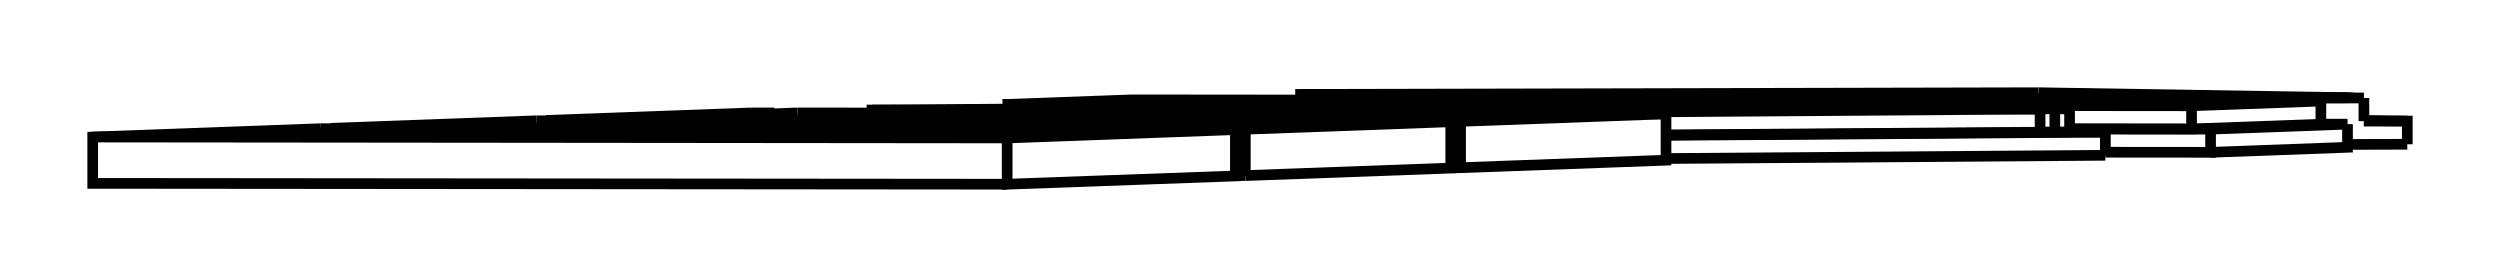
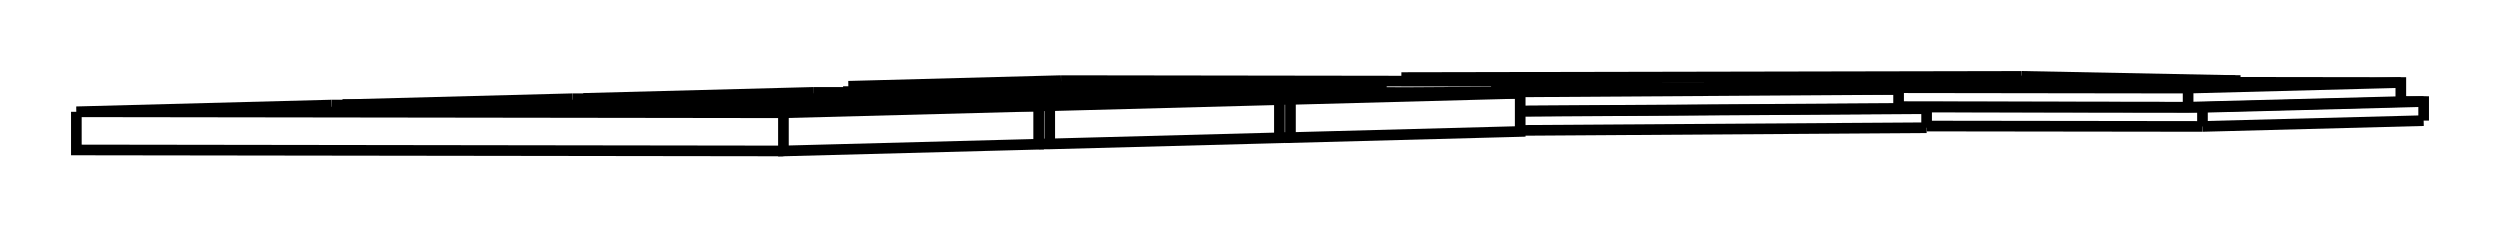
- <svg xmlns="http://www.w3.org/2000/svg" version="1.1" viewBox="-14.317 -1.491 26.967 2.987" fill="none" stroke="black" stroke-width="0.6%" vector-effect="non-scaling-stroke">
-   <path d="M -0.991 -0.093 L -10.855 -0.103" />
-   <path d="M -0.991 -0.093 L -0.991 0.407 L -3.453 0.496 L -3.453 -0.003 L -0.991 -0.093 Z" />
-   <path d="M -3.453 0.496 L -13.317 0.487 L -13.317 -0.013 L -10.855 -0.103" />
-   <path d="M -3.453 -0.003 L -13.317 -0.013" />
-   <path d="M 11.65 0.065 L 11.005 0.067" />
-   <path d="M 11.65 -0.185 L 11.182 -0.192" />
-   <path d="M 11.182 -0.184 L 11.65 -0.185 L 11.65 0.065" />
-   <path d="M 3.223 -0.408 L 3.223 -0.416 L 3.135 -0.417" />
-   <path d="M 3.223 -0.416 L 11.182 -0.434 L 11.094 -0.435 L 3.135 -0.417" />
-   <path d="M 11.182 -0.434 L 11.182 -0.184" />
-   <path d="M -0.288 -0.412 L -0.288 -0.473 L 7.671 -0.491" />
-   <path d="M 3.135 -0.408 L 3.135 -0.417" />
-   <path d="M 3.047 -0.409 L 3.047 -0.418 L 11.006 -0.437 L 11.006 -0.435" />
-   <path d="M 3.047 -0.418 L -0.288 -0.473" />
-   <path d="M 11.006 -0.437 L 7.671 -0.491" />
-   <path d="M 7.689 -0.067 L 7.848 -0.067 L 7.848 -0.317" />
-   <path d="M 8.007 -0.068 L 7.848 -0.067" />
-   <path d="M 8.393 -0.066 L 8.007 -0.068 L 8.007 -0.318 L 7.848 -0.317" />
-   <path d="M 8.393 -0.066 L 3.654 -0.031" />
-   <path d="M 7.689 -0.065 L 3.654 -0.036" />
-   <path d="M 8.393 0.184 L 3.654 0.219" />
-   <path d="M 8.393 0.184 L 8.393 -0.066" />
-   <path d="M 8.007 -0.318 L 1.443 -0.351 L 1.284 -0.349 L 7.848 -0.317" />
-   <path d="M 1.653 -0.265 L 1.653 -0.271 L -4.911 -0.304 L -4.911 -0.272" />
-   <path d="M 1.125 -0.348 L -4.911 -0.304" />
-   <path d="M 1.284 -0.349 L 1.284 -0.347" />
-   <path d="M 7.689 -0.065 L 7.689 -0.315 L 1.125 -0.348" />
-   <path d="M 7.689 -0.315 L 1.653 -0.271" />
-   <path d="M -0.884 0.403 L -0.884 -0.097 L -1.131 -0.098" />
-   <path d="M -1.131 -0.094 L -1.131 -0.098" />
-   <path d="M -1.377 -0.094 L -1.377 -0.098 L 0.838 -0.179 L 0.838 -0.17" />
-   <path d="M -1.377 -0.098 L -10.748 -0.107 L -8.533 -0.188" />
-   <path d="M -10.748 -0.103 L -10.748 -0.107" />
-   <path d="M -0.884 0.403 L -0.991 0.403" />
-   <path d="M 1.332 -0.178 L -0.884 -0.097" />
-   <path d="M 1.332 -0.178 L 1.332 0.322 L -0.884 0.403" />
-   <path d="M 1.085 -0.179 L -1.131 -0.098" />
-   <path d="M 1.332 -0.178 L 1.085 -0.179" />
-   <path d="M 0.838 -0.179 L -8.533 -0.188" />
-   <path d="M 1.332 0.318 L 1.438 0.318 L 3.654 0.237 L 3.654 -0.263 L 1.438 -0.182 L 1.438 0.318" />
-   <path d="M -8.426 -0.192 L -8.426 -0.188" />
-   <path d="M -7.933 -0.192 L 1.438 -0.182" />
-   <path d="M -7.933 -0.192 L -7.933 -0.188" />
-   <path d="M -8.18 -0.192 L -8.18 -0.188" />
-   <path d="M -8.426 -0.192 L -8.18 -0.192" />
-   <path d="M -6.211 -0.273 L -5.964 -0.273 L -8.18 -0.192" />
-   <path d="M -5.964 -0.264 L -5.964 -0.273" />
-   <path d="M -5.717 -0.273 L 3.654 -0.263" />
-   <path d="M -8.426 -0.192 L -6.211 -0.273" />
-   <path d="M -5.717 -0.273 L -7.933 -0.192" />
-   <path d="M 9.528 -0.098 L 9.528 0.152 L 8.393 0.151" />
-   <path d="M 9.528 -0.098 L 8.007 -0.1" />
-   <path d="M 11.005 -0.152 L 11.005 0.098 L 9.528 0.152" />
-   <path d="M 10.718 -0.152 L 11.005 -0.152 L 9.528 -0.098" />
-   <path d="M 10.718 -0.151 L 9.323 -0.1 L 8.007 -0.101" />
-   <path d="M -3.501 -0.363 L -3.501 -0.314" />
-   <path d="M -3.501 -0.363 L -2.106 -0.414 L 10.718 -0.401 L 9.323 -0.35 L 9.323 -0.1" />
-   <path d="M 10.718 -0.401 L 10.718 -0.151" />
-   <path d="M 9.323 -0.35 L -3.501 -0.363" />
+ <svg xmlns="http://www.w3.org/2000/svg" version="1.1" viewBox="-16.354 -1.485 32.744 2.976" fill="none" stroke="black" stroke-width="0.6%" vector-effect="non-scaling-stroke">
+   <path d="M -2.457 -0.429 L 4.591 -0.419 L 2.001 -0.469 L 10.125 -0.485" />
+   <path d="M 2.001 -0.422 L 2.001 -0.469" />
+   <path d="M 1.805 -0.345 L -5.242 -0.355 L -2.457 -0.429" />
+   <path d="M 12.922 -0.43 L 10.125 -0.485" />
+   <path d="M 5.964 -0.417 L 12.922 -0.43 L 12.922 -0.407" />
+   <path d="M 5.964 -0.417 L 15.091 -0.404 L 15.091 -0.154 L 12.305 -0.081 L 8.513 -0.086" />
+   <path d="M 15.091 -0.404 L 12.305 -0.331 L 12.305 -0.081" />
+   <path d="M 12.305 -0.331 L 3.178 -0.344" />
+   <path d="M 8.513 -0.314 L 3.178 -0.344" />
+   <path d="M 8.513 -0.314 L 2.049 -0.272 L -4.18 -0.307 L -4.18 -0.273" />
+   <path d="M 1.805 -0.345 L -4.18 -0.307" />
+   <path d="M -5.242 -0.355 L -5.242 -0.275" />
+   <path d="M 8.88 0.188 L 3.557 0.223" />
+   <path d="M 12.493 0.171 L 8.88 0.166" />
+   <path d="M 15.39 0.095 L 12.493 0.171" />
+   <path d="M 8.513 -0.064 L 8.513 -0.314" />
+   <path d="M 8.88 -0.062 L 8.513 -0.064 L 3.557 -0.032" />
+   <path d="M 8.88 0.188 L 8.88 -0.062 L 3.557 -0.027" />
+   <path d="M 12.493 -0.079 L 8.513 -0.085" />
+   <path d="M 15.39 -0.155 L 12.493 -0.079 L 12.493 0.171" />
+   <path d="M 15.091 -0.156 L 15.39 -0.155 L 15.39 0.095" />
+   <path d="M 2.049 -0.265 L 2.049 -0.272" />
+   <path d="M -11.866 -0.113 L -11.866 -0.109" />
+   <path d="M -2.75 0.4 L -2.605 0.4 L 0.403 0.32 L 0.403 -0.18 L -2.605 -0.1 L -2.605 0.4" />
+   <path d="M -11.866 -0.113 L -2.605 -0.1" />
+   <path d="M -8.858 -0.192 L -11.866 -0.113" />
+   <path d="M -8.858 -0.192 L 0.403 -0.18" />
+   <path d="M 0.548 0.317 L 3.557 0.237 L 3.557 -0.263 L 0.548 -0.183 L 0.548 0.317 Z" />
+   <path d="M 0.403 0.316 L 0.548 0.317" />
+   <path d="M -8.713 -0.196 L -8.713 -0.192" />
+   <path d="M -5.704 -0.275 L -8.713 -0.196 L 0.548 -0.183" />
+   <path d="M -5.704 -0.275 L 3.557 -0.263" />
+   <path d="M -2.75 -0.096 L -2.75 0.404 L -6.093 0.492 L -6.093 -0.008 L -15.354 -0.021 L -12.011 -0.109" />
+   <path d="M -2.75 -0.096 L -12.011 -0.109" />
+   <path d="M -6.093 -0.008 L -2.75 -0.096" />
+   <path d="M -6.093 0.492 L -15.354 0.479 L -15.354 -0.021" />
</svg>
